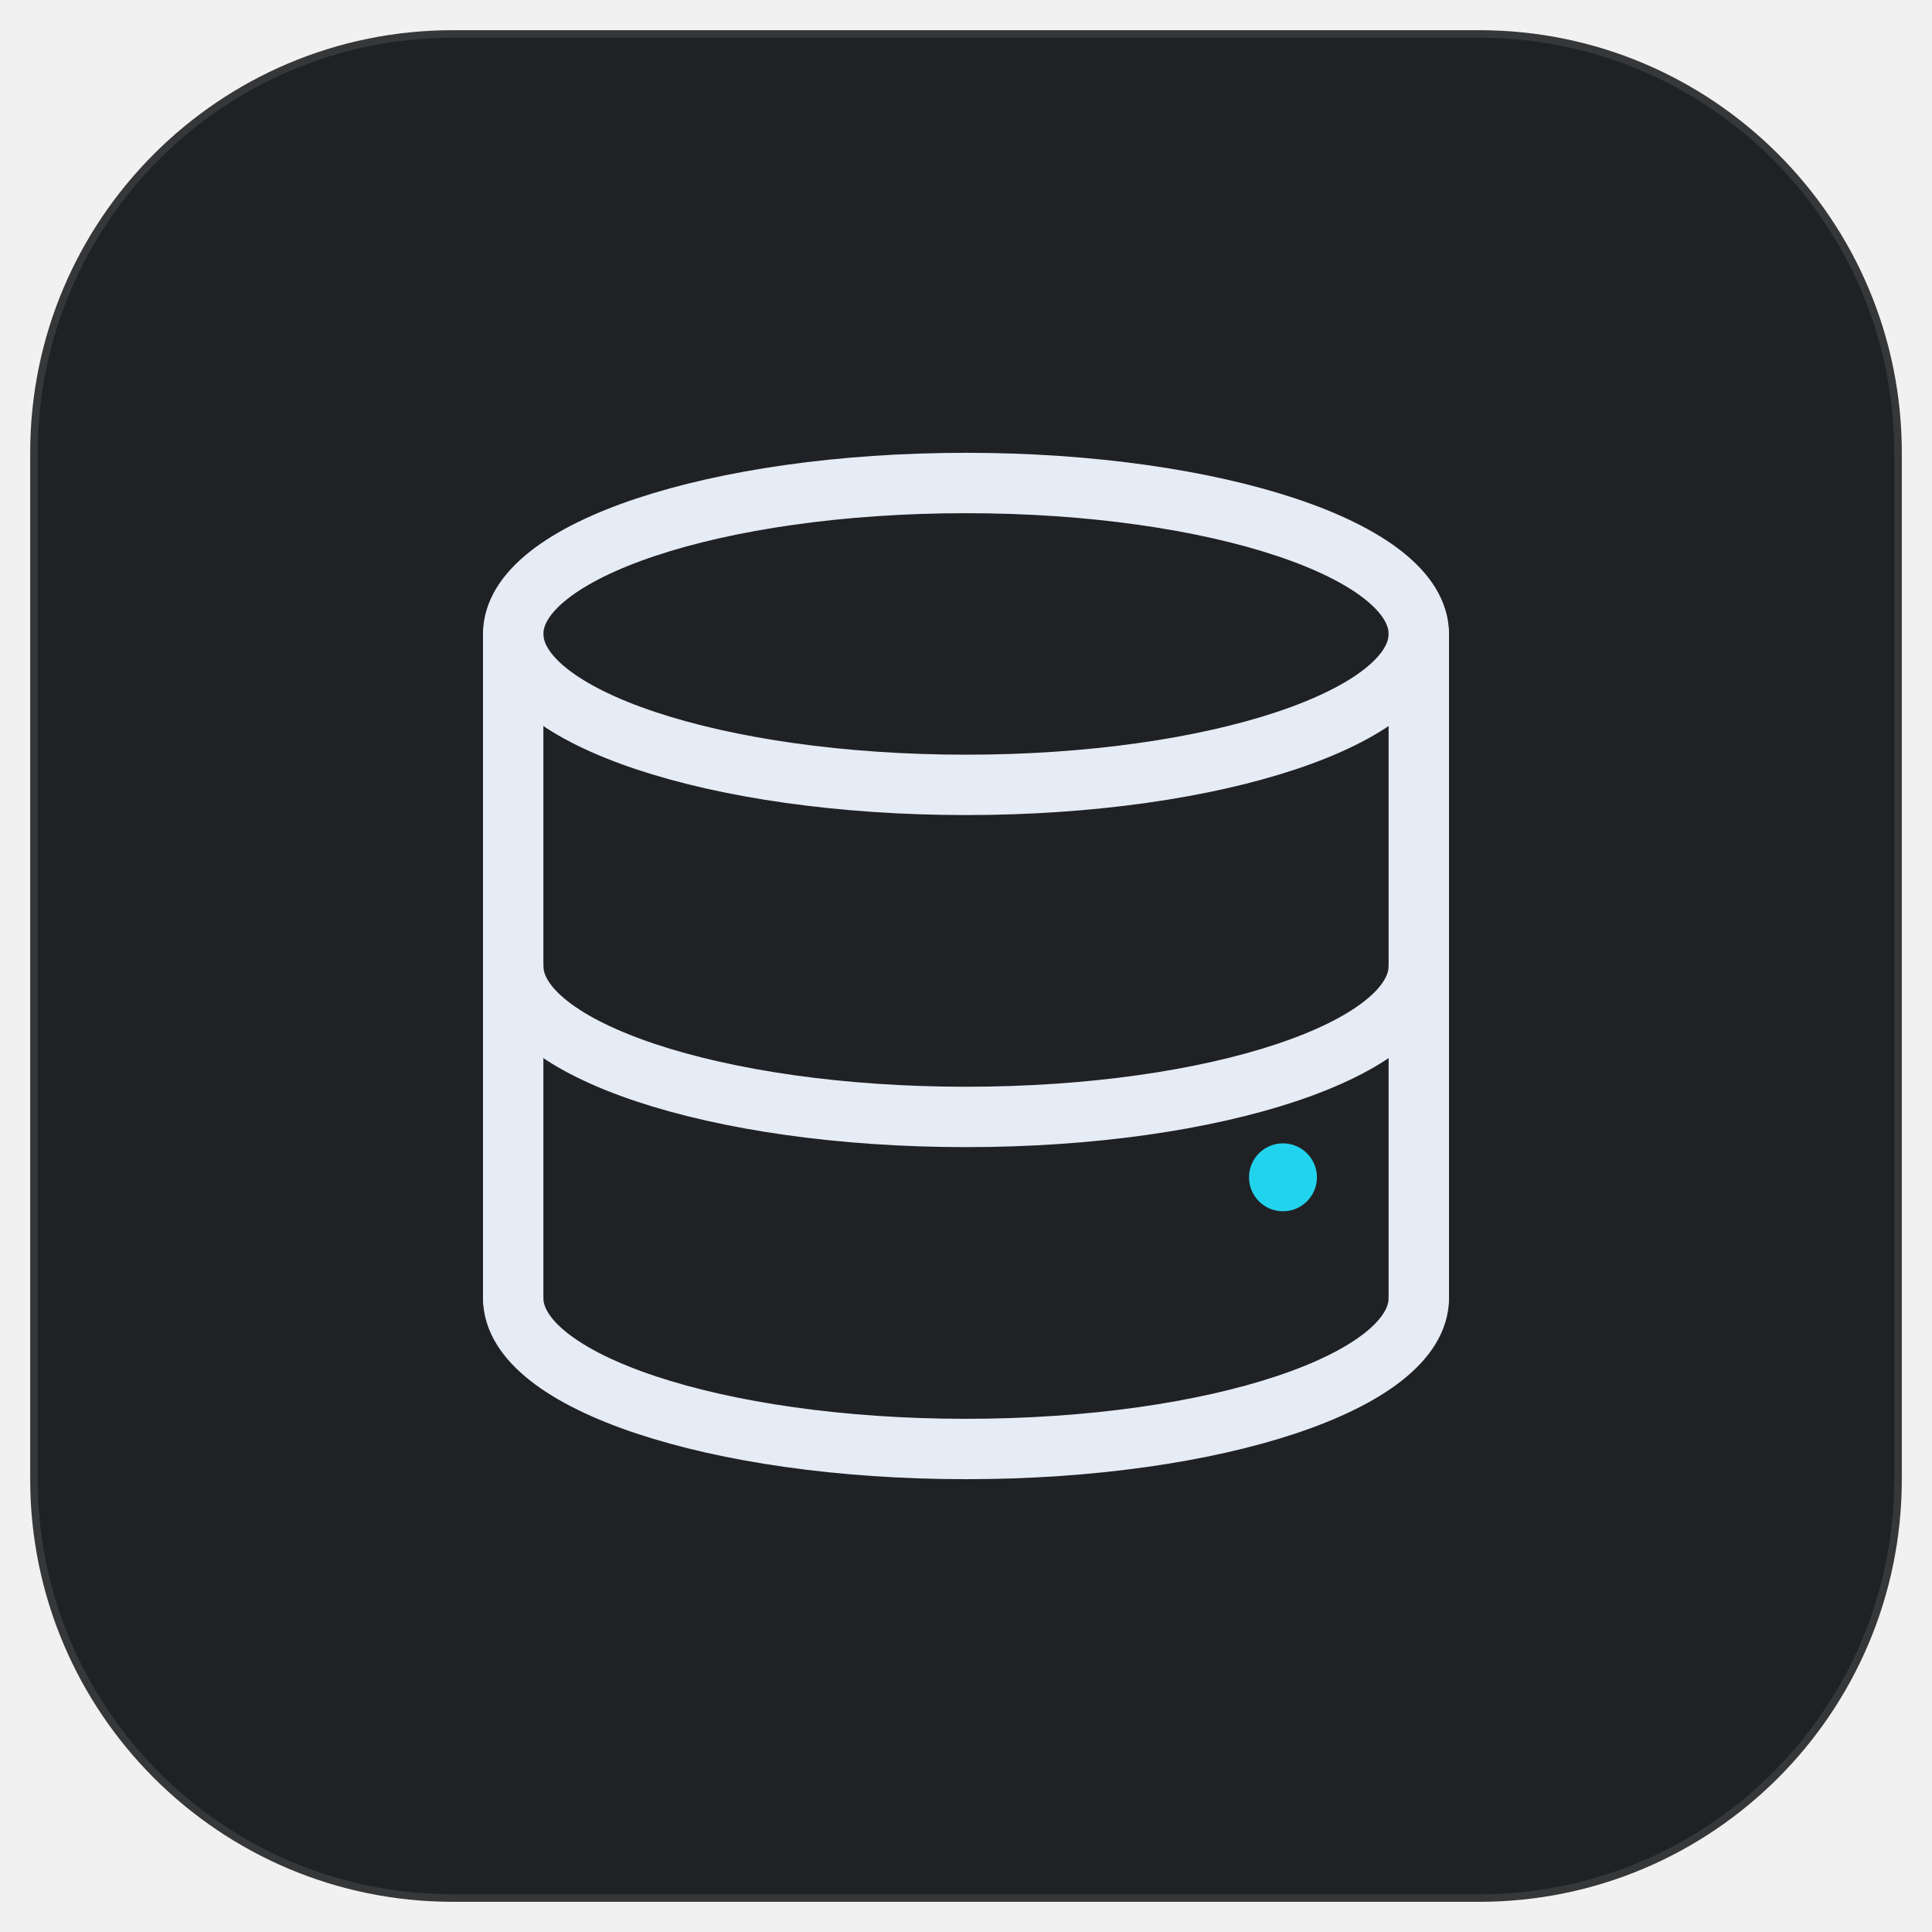
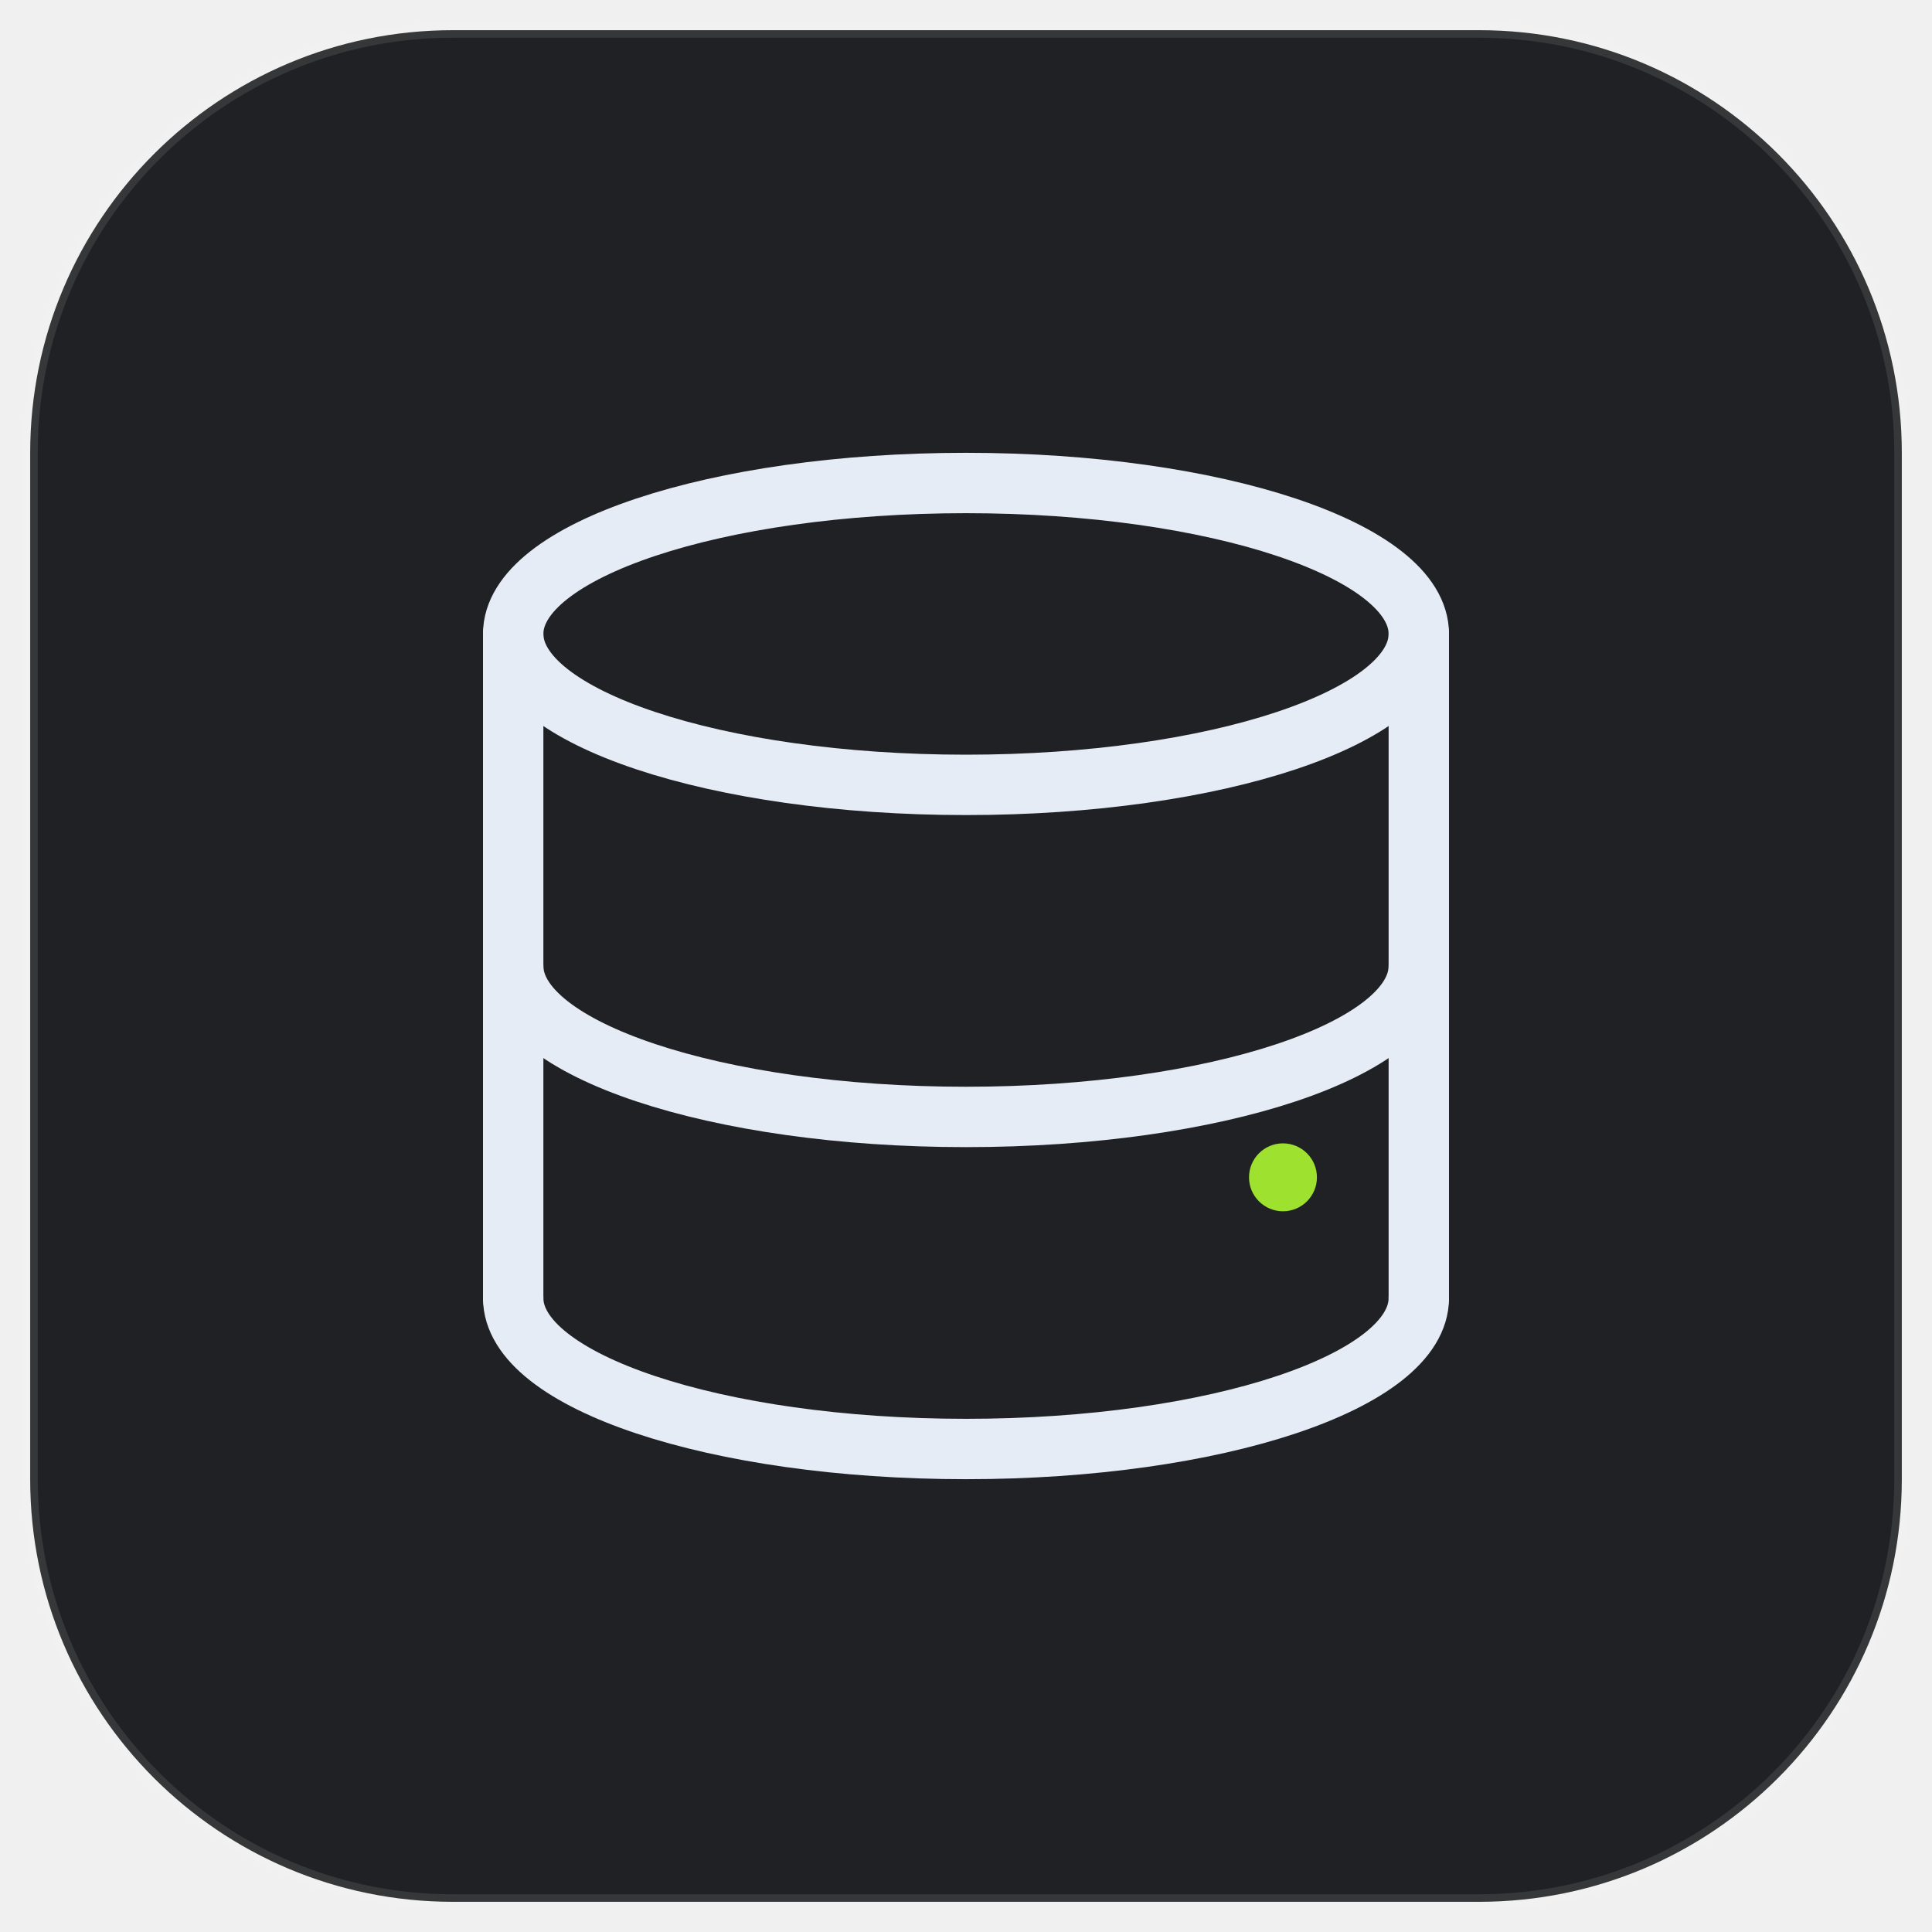
<svg xmlns="http://www.w3.org/2000/svg" viewBox="0 0 512 512" width="512" height="512">
  <rect x="8" y="8" width="496" height="496" rx="112" fill="#202124" stroke="#ffffff" stroke-opacity="0.1" stroke-width="4" />
  <g fill="none" stroke="#e6ecf5" stroke-width="16" stroke-linejoin="round" stroke-linecap="round">
    <ellipse cx="256" cy="168" rx="120" ry="40" />
    <path d="M 136 168 V 344 M 376 168 V 344" />
    <path d="M 136 256 A 120 40 0 0 0 376 256" />
    <path d="M 136 344 A 120 40 0 0 0 376 344" />
  </g>
-   <circle cx="340" cy="312" r="9" fill="#22d3ee" />
+   <circle cx="340" cy="312" r="9" fill="#9EE12F" />
</svg>
